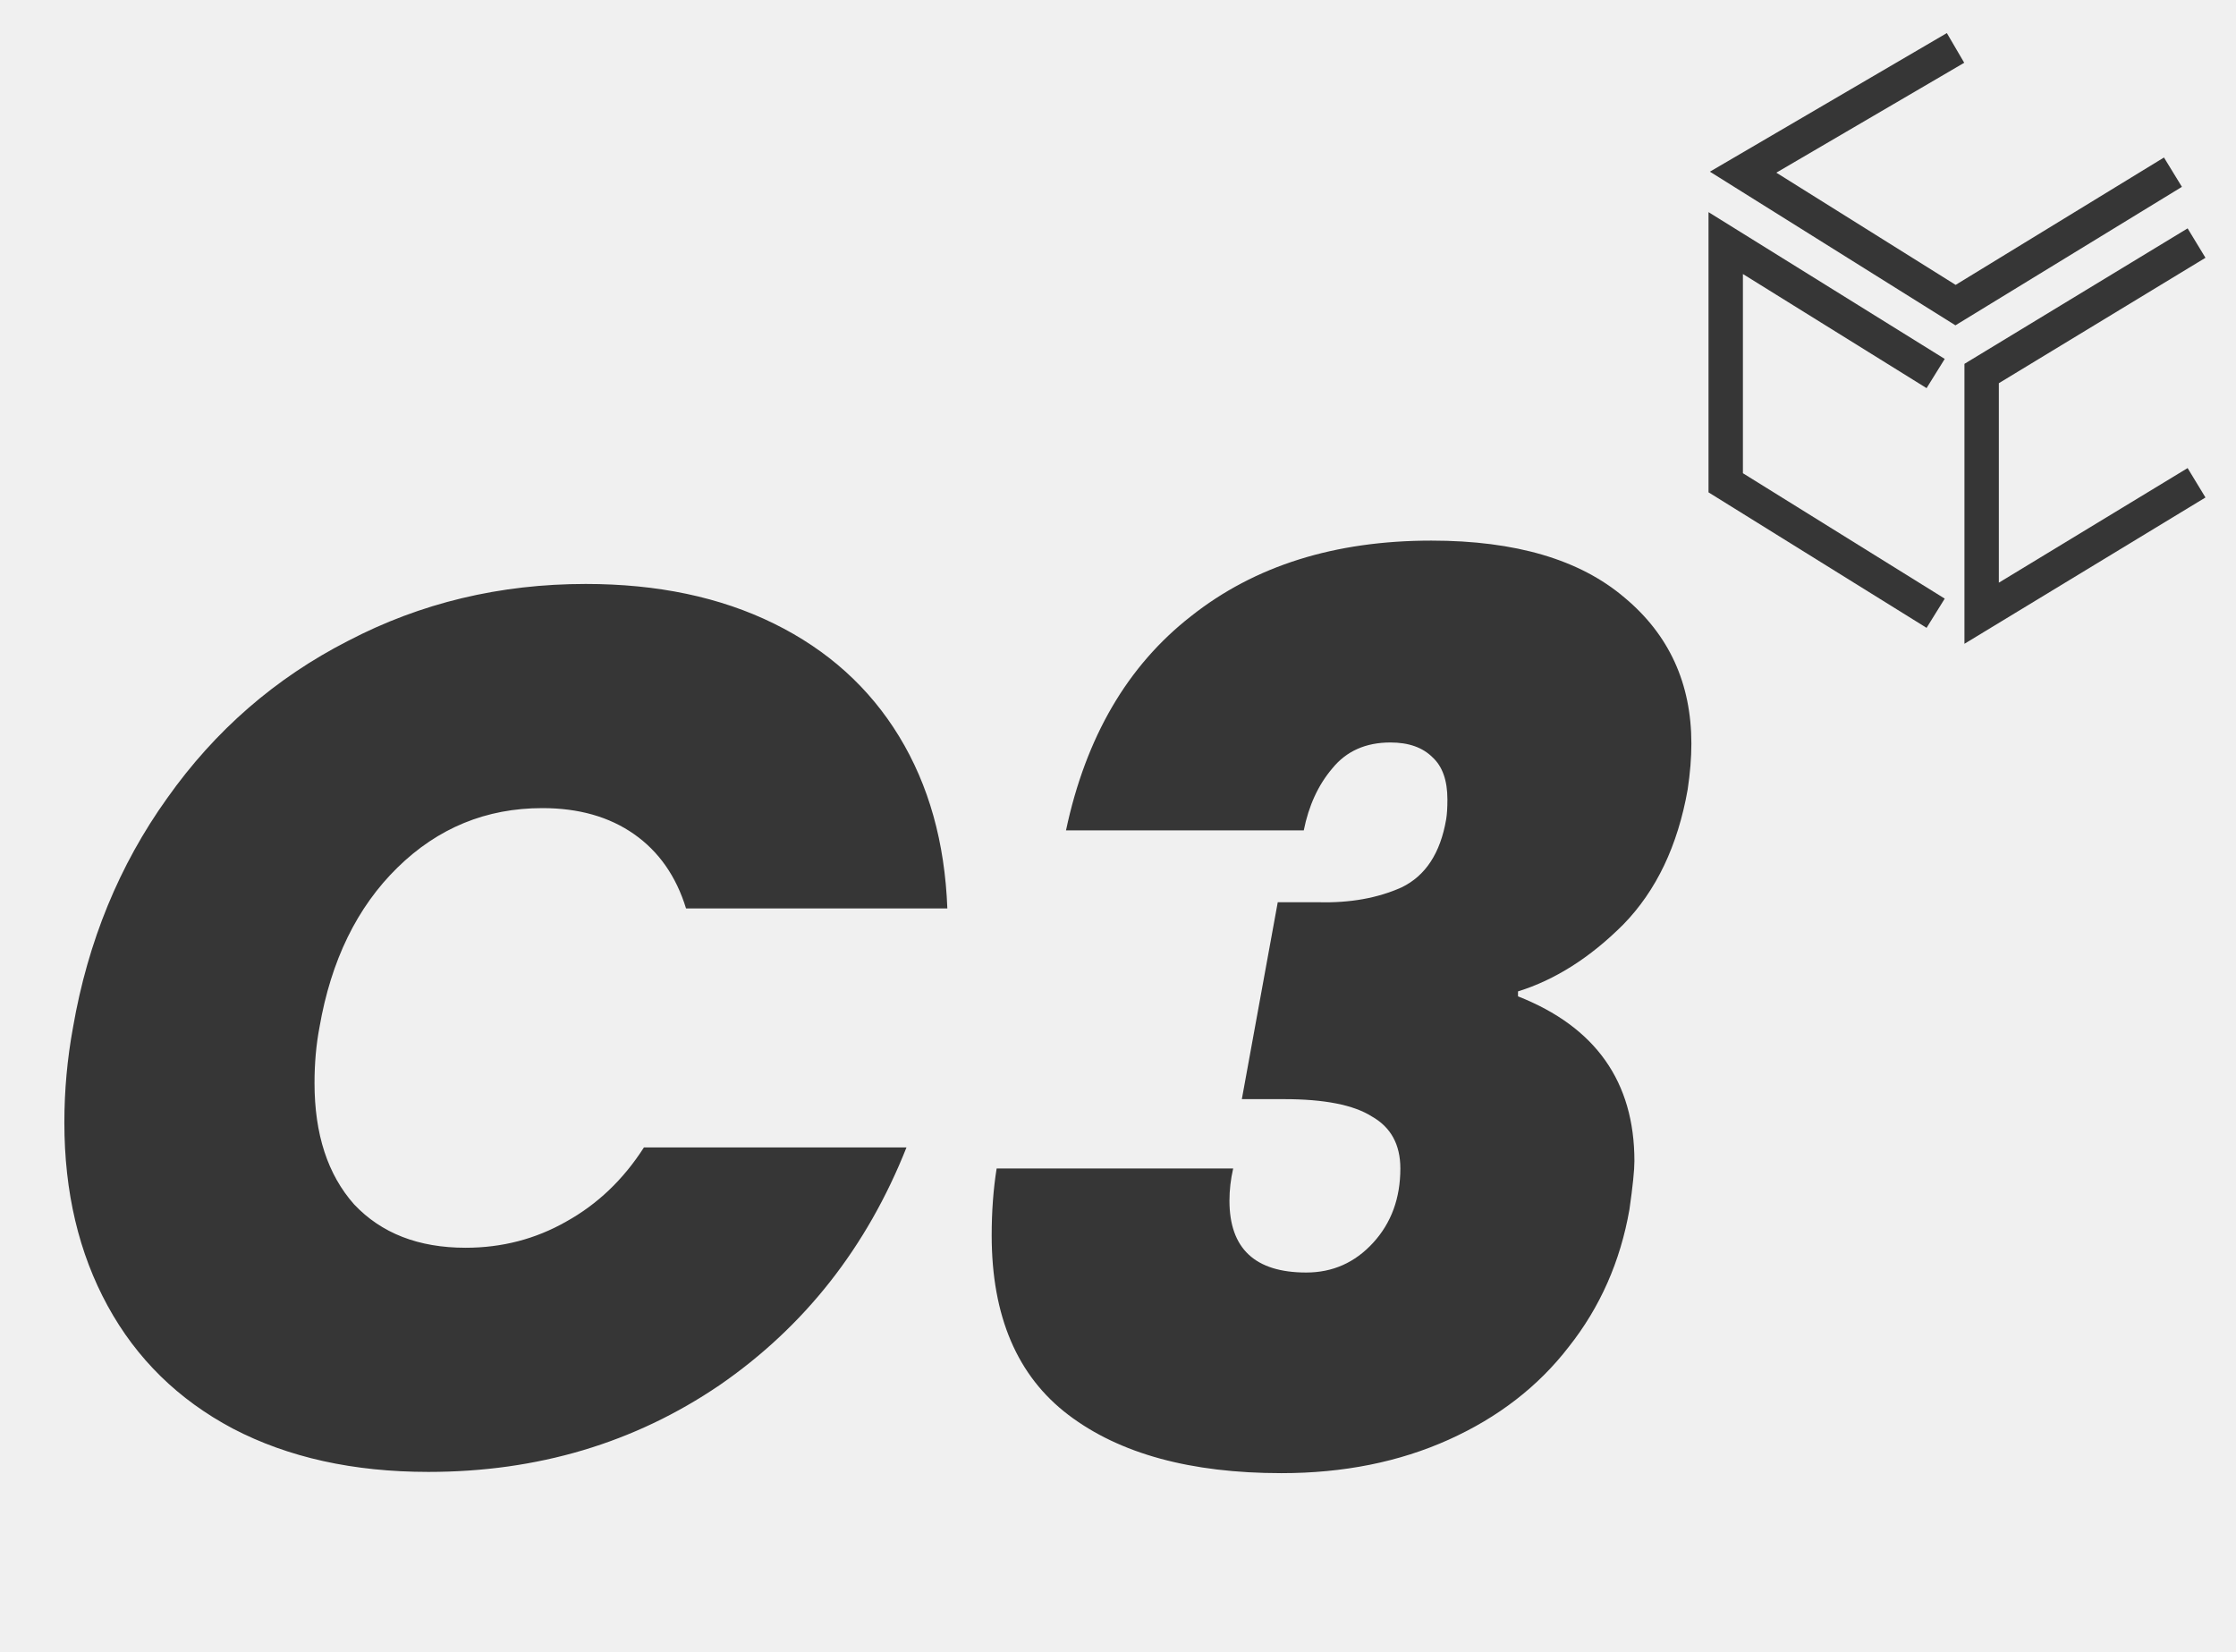
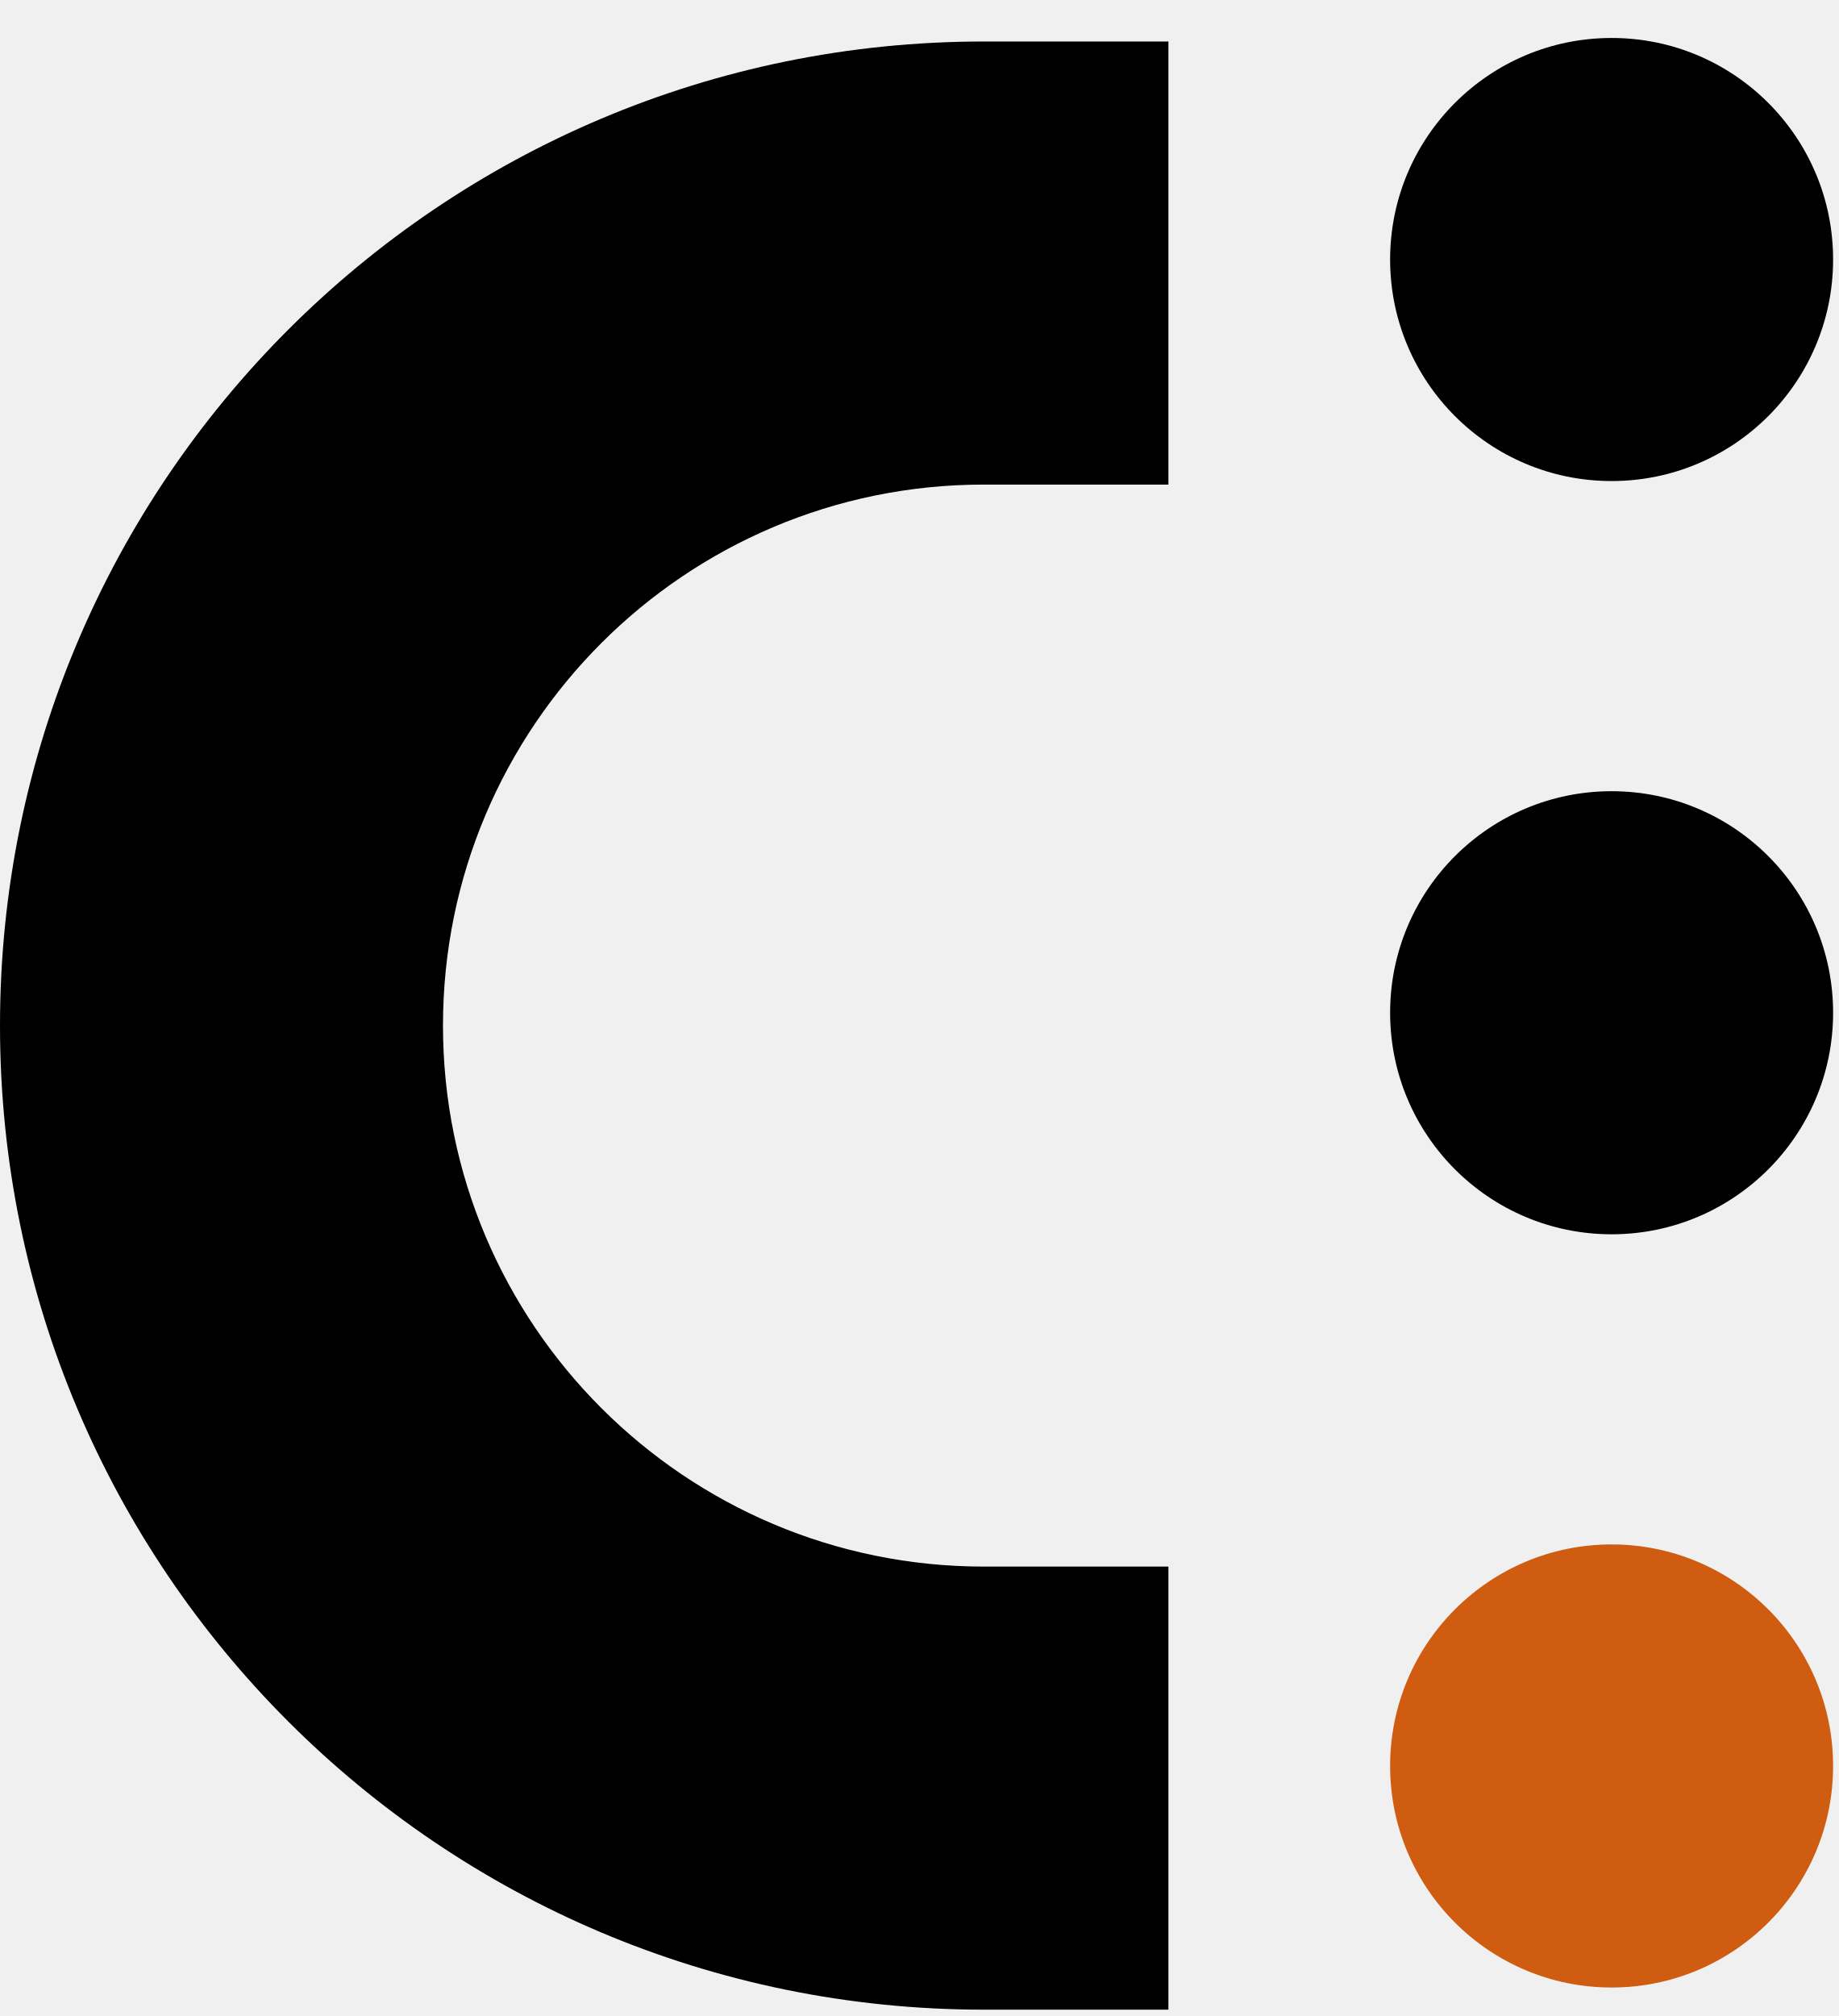
- <svg xmlns="http://www.w3.org/2000/svg" width="65" height="48" viewBox="0 0 65 48" fill="none">
-   <path d="M2.123 29.863C2.555 27.367 3.467 25.147 4.859 23.203C6.251 21.235 8.003 19.711 10.115 18.631C12.227 17.527 14.531 16.975 17.027 16.975C19.115 16.975 20.939 17.359 22.499 18.127C24.059 18.895 25.271 19.987 26.135 21.403C26.999 22.819 27.467 24.487 27.539 26.407H19.943C19.655 25.471 19.151 24.751 18.431 24.247C17.711 23.743 16.823 23.491 15.767 23.491C14.135 23.491 12.731 24.067 11.555 25.219C10.379 26.371 9.623 27.919 9.287 29.863C9.191 30.367 9.143 30.907 9.143 31.483C9.143 32.971 9.527 34.147 10.295 35.011C11.087 35.851 12.167 36.271 13.535 36.271C14.591 36.271 15.563 36.019 16.451 35.515C17.363 35.011 18.119 34.291 18.719 33.355H26.351C25.199 36.259 23.387 38.563 20.915 40.267C18.443 41.947 15.623 42.787 12.455 42.787C10.271 42.787 8.375 42.367 6.767 41.527C5.183 40.687 3.971 39.499 3.131 37.963C2.291 36.427 1.871 34.651 1.871 32.635C1.871 31.699 1.955 30.775 2.123 29.863ZM30.988 24.139C31.564 21.427 32.776 19.351 34.624 17.911C36.472 16.447 38.8 15.715 41.608 15.715C44.056 15.715 45.928 16.267 47.224 17.371C48.52 18.451 49.168 19.867 49.168 21.619C49.168 22.027 49.132 22.471 49.06 22.951C48.772 24.583 48.148 25.891 47.188 26.875C46.228 27.835 45.208 28.483 44.128 28.819V28.963C46.384 29.851 47.512 31.447 47.512 33.751C47.512 34.015 47.464 34.483 47.368 35.155C47.104 36.667 46.516 37.999 45.604 39.151C44.716 40.303 43.552 41.203 42.112 41.851C40.672 42.499 39.052 42.823 37.252 42.823C34.612 42.823 32.548 42.259 31.06 41.131C29.572 40.003 28.828 38.263 28.828 35.911C28.828 35.215 28.876 34.567 28.972 33.967H35.848C35.776 34.279 35.74 34.591 35.74 34.903C35.74 36.295 36.484 36.991 37.972 36.991C38.74 36.991 39.388 36.703 39.916 36.127C40.444 35.551 40.708 34.831 40.708 33.967C40.708 33.271 40.432 32.767 39.88 32.455C39.352 32.119 38.5 31.951 37.324 31.951H36.1L37.144 26.227H38.332C39.244 26.251 40.048 26.107 40.744 25.795C41.44 25.459 41.872 24.799 42.04 23.815C42.064 23.671 42.076 23.479 42.076 23.239C42.076 22.687 41.932 22.279 41.644 22.015C41.356 21.727 40.948 21.583 40.42 21.583C39.7 21.583 39.136 21.835 38.728 22.339C38.32 22.819 38.044 23.419 37.9 24.139H30.988Z" fill="#363636" />
-   <path d="M56.269 10.858L50.166 7.066V14.034L56.269 17.826M56.847 1.393L50.672 5.005L56.847 8.869L63.167 5.005M63.853 7.066L57.606 10.858V17.826L63.853 14.034" stroke="#363636" />
+ <svg xmlns="http://www.w3.org/2000/svg" width="83" height="91" viewBox="0 0 83 91" fill="none">
+   <mask id="path-1-inside-1_530_2798" fill="white">
+     <path d="M2.4714e-06 46.294C1.10648e-06 70.826 19.888 90.714 44.421 90.714L52.762 90.714L52.762 1.873L44.421 1.873C19.888 1.873 3.83632e-06 21.761 2.4714e-06 46.294Z" />
+   </mask>
+   <path d="M-20 46.294C-20 81.872 8.842 110.714 44.421 110.714L52.762 110.714L52.762 70.714L44.421 70.714C30.933 70.714 20 59.781 20 46.294L-20 46.294ZM52.762 -18.127L44.421 -18.127C8.842 -18.127 -20 10.715 -20 46.294L20 46.294C20 32.806 30.933 21.873 44.421 21.873L52.762 21.873L52.762 -18.127ZM44.421 -18.127C8.842 -18.127 -20 10.715 -20 46.294C-20 81.872 8.842 110.714 44.421 110.714L44.421 70.714C30.933 70.714 20 59.781 20 46.294C20 32.806 30.933 21.873 44.421 21.873L44.421 -18.127ZM52.762 90.714L52.762 1.873L52.762 90.714Z" fill="black" mask="url(#path-1-inside-1_530_2798)" />
+   <rect x="62.762" y="1.714" width="20" height="20" rx="10" fill="black" />
+   <rect x="62.762" y="35.714" width="20" height="20" rx="10" fill="black" />
+   <rect x="62.762" y="69.714" width="20" height="20" rx="10" fill="#CF5C10" />
</svg>
